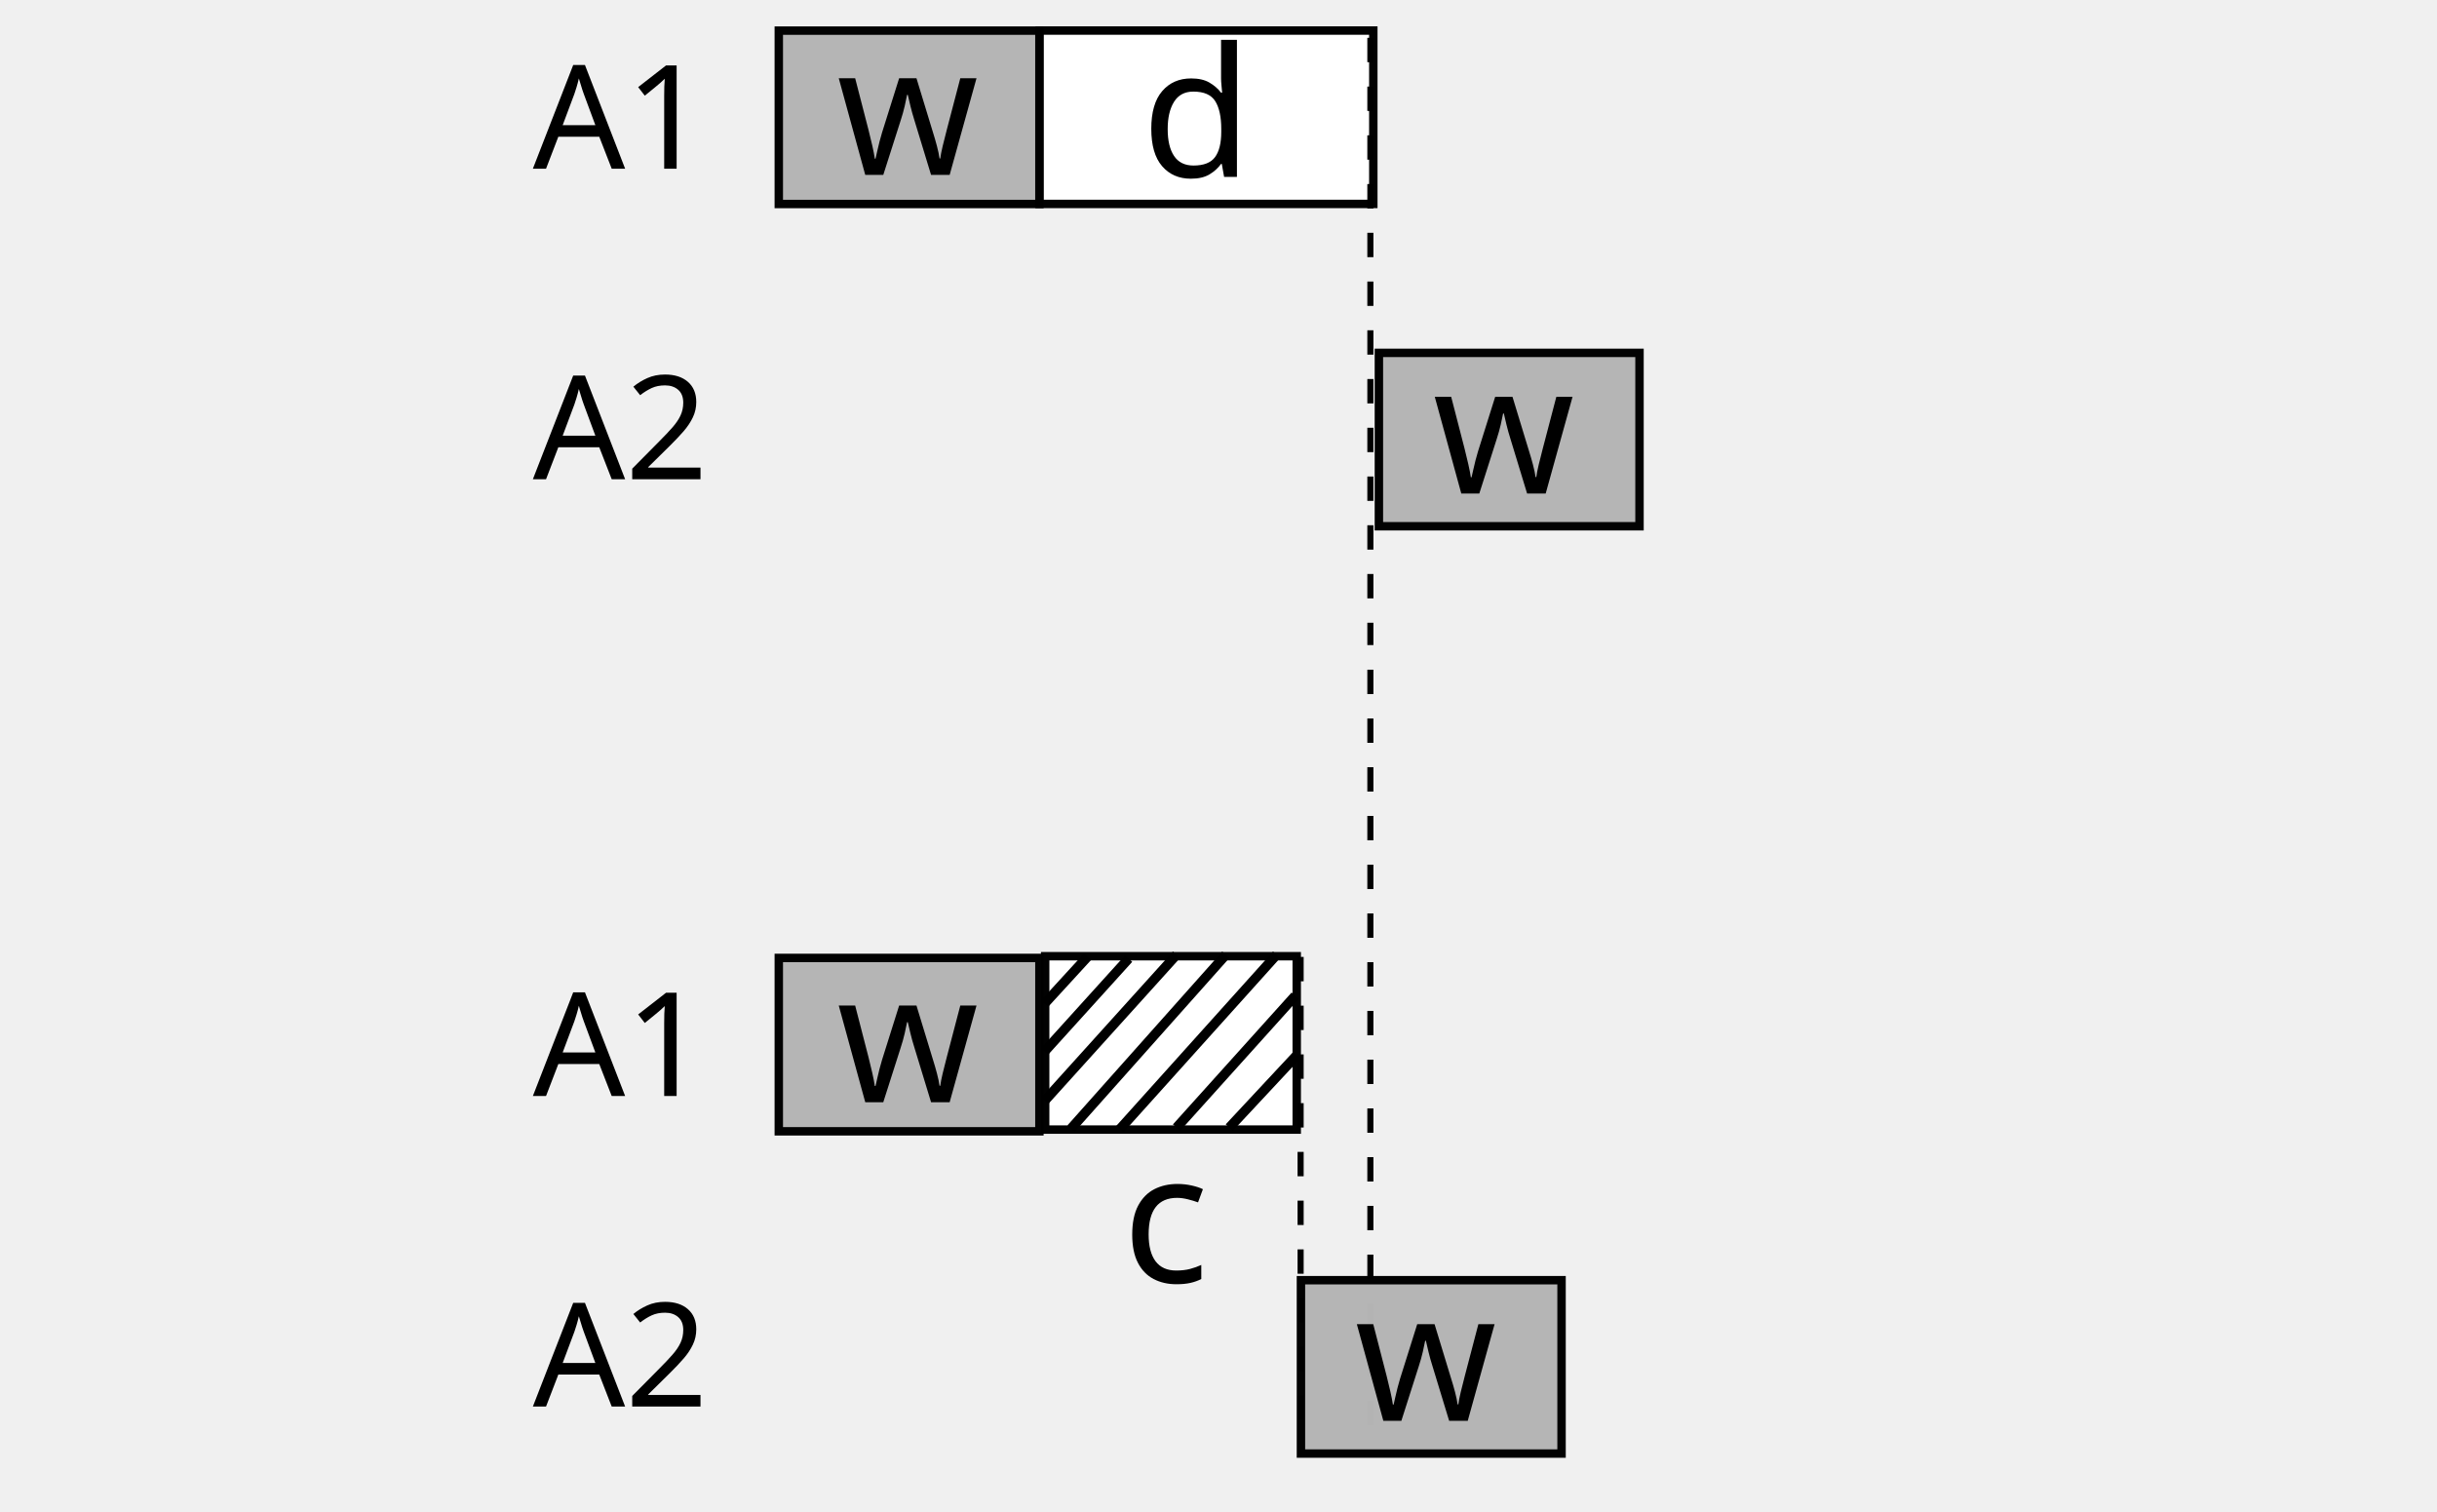
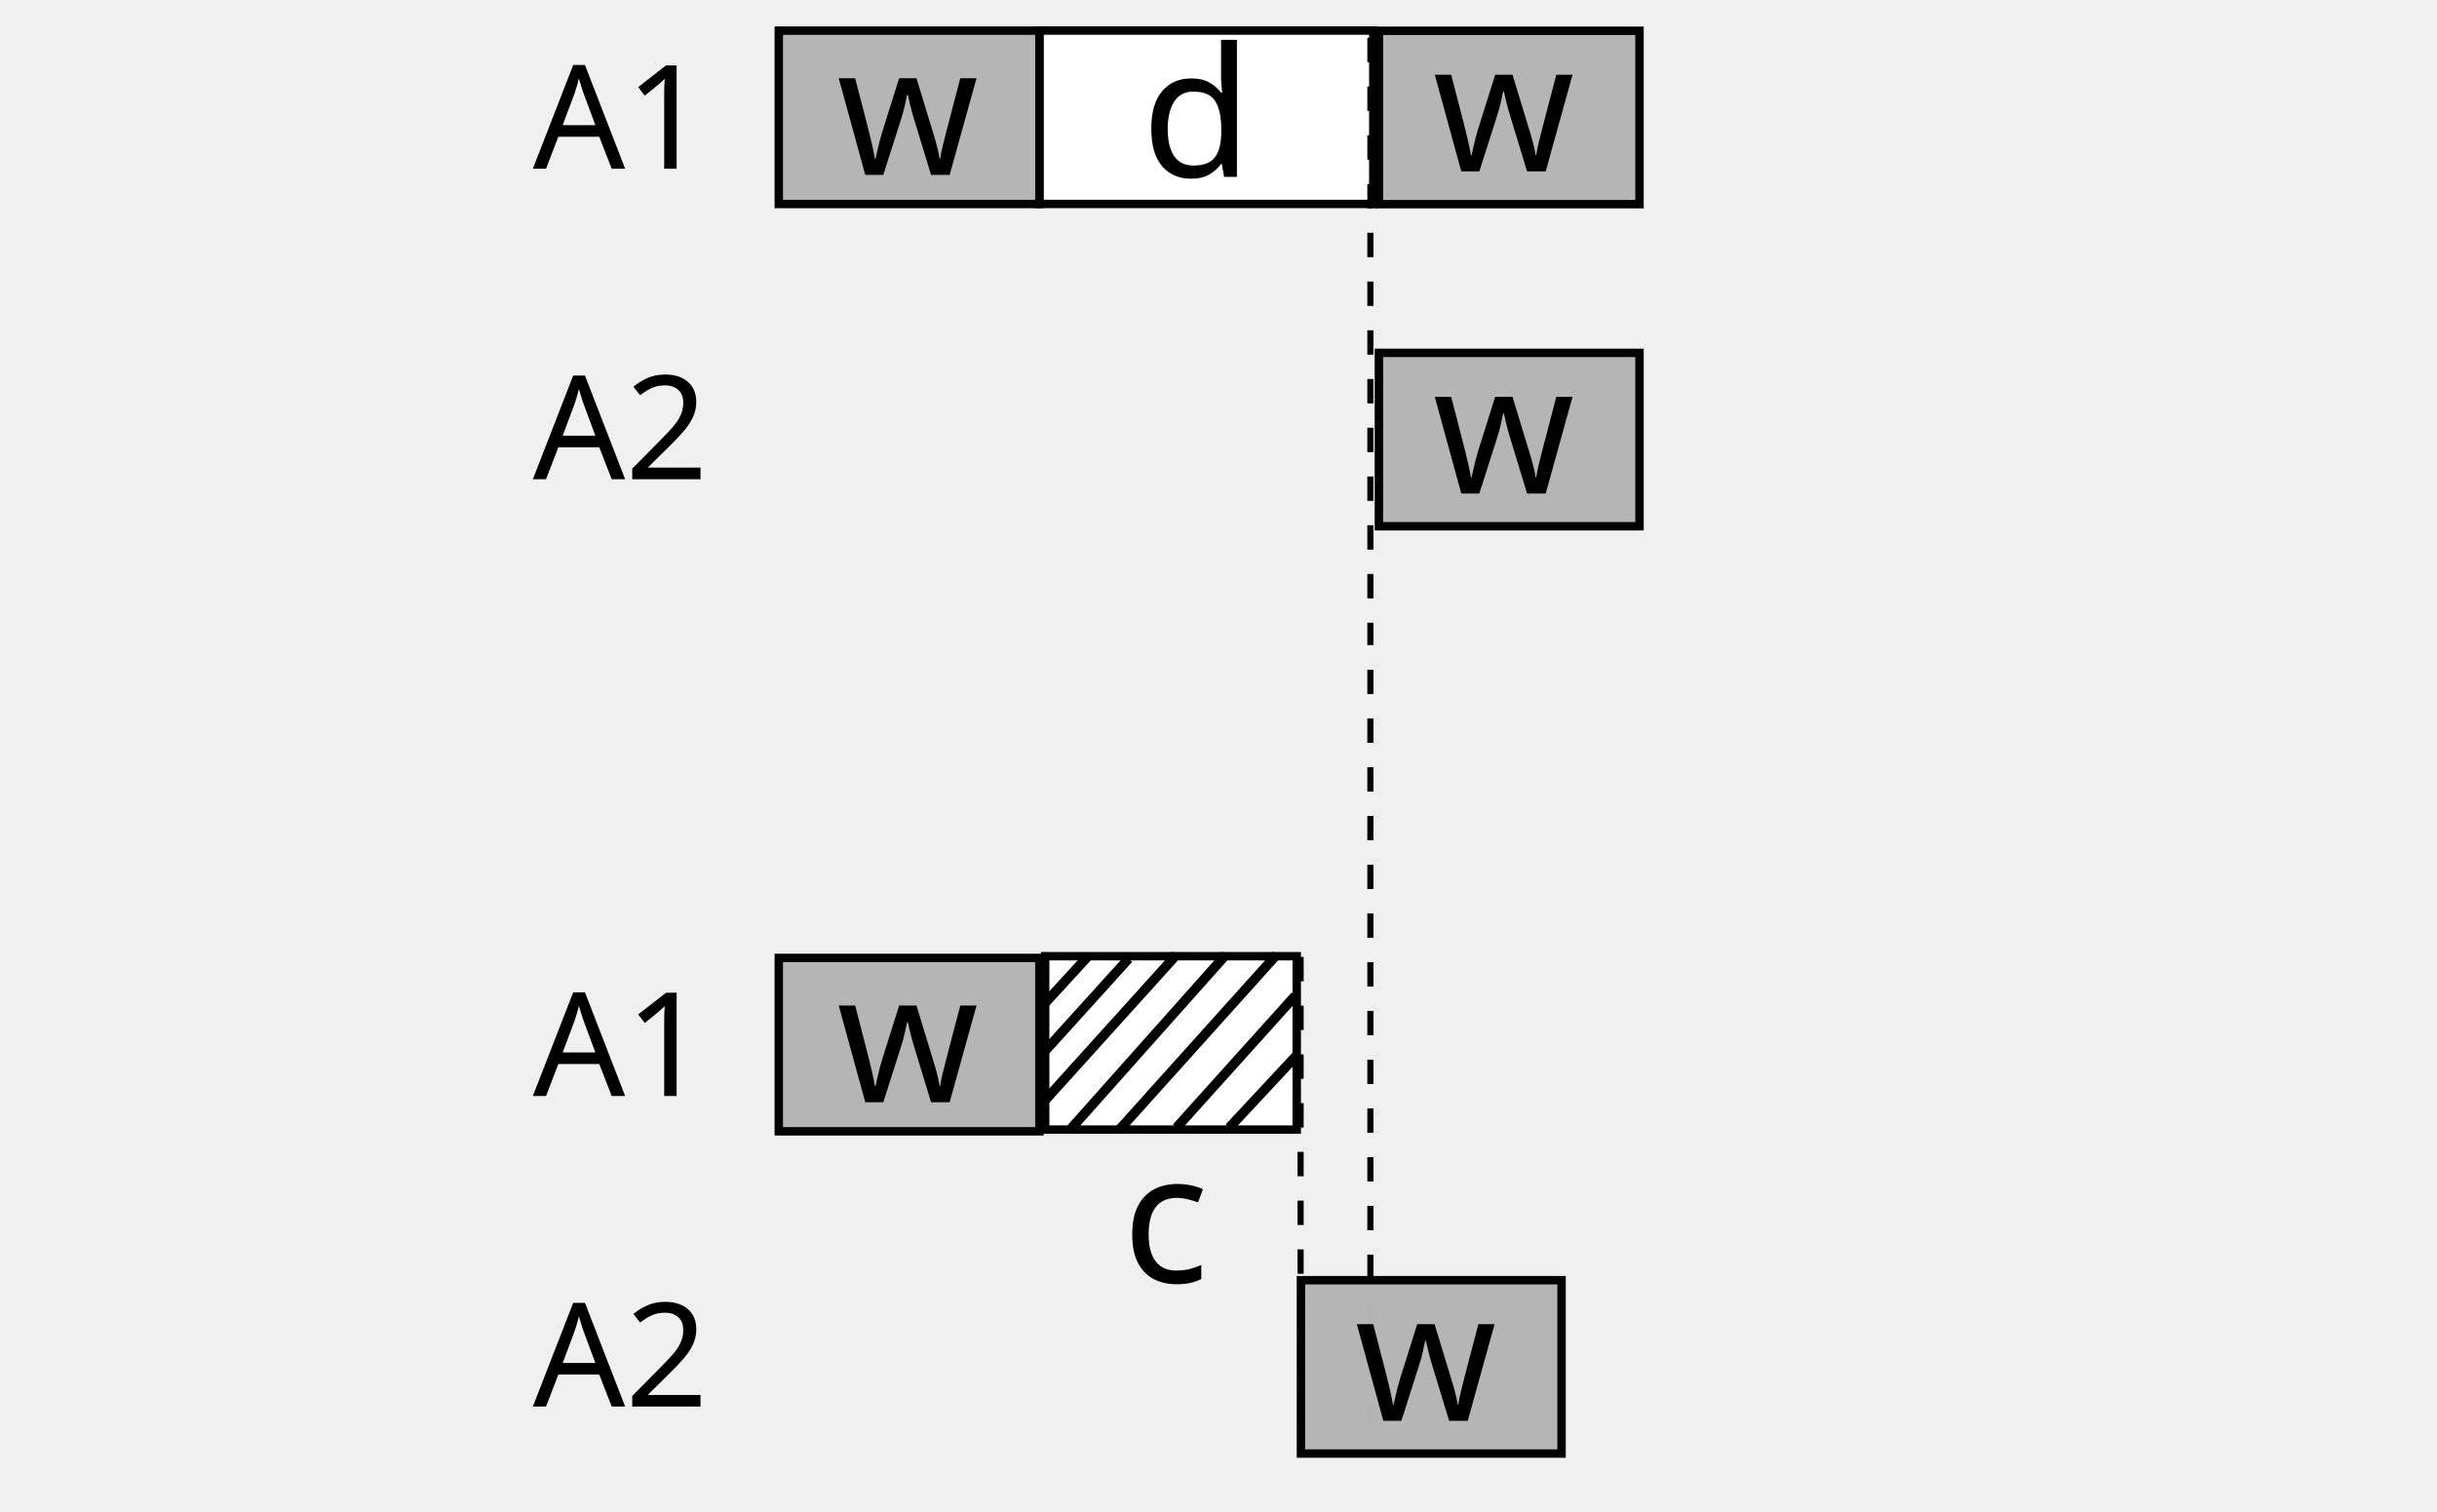
<svg xmlns="http://www.w3.org/2000/svg" width="1200" height="744.094" id="svg2" version="1.1">
  <defs id="defs4">
    <marker orient="auto" refY="0" refX="0" id="Arrow1Mend" style="overflow:visible">
      <path id="path5295" d="M 0,0 5,-5 -12.5,0 5,5 0,0 z" style="fill-rule:evenodd;stroke:#000000;stroke-width:1pt" transform="matrix(-0.4,0,0,-0.4,-4,0)" />
    </marker>
    <marker orient="auto" refY="0" refX="0" id="Arrow1Mendo" style="overflow:visible">
      <path id="path11123" d="M 0,0 5,-5 -12.5,0 5,5 0,0 z" style="stroke:#b4b4b4;stroke-width:1pt;fill:#b4b4b4;fill-rule:evenodd" transform="matrix(-0.4,0,0,-0.4,-4,0)" />
    </marker>
    <marker orient="auto" refY="0" refX="0" id="Arrow1MendX" style="overflow:visible">
      <path id="path11126" d="M 0,0 5,-5 -12.5,0 5,5 0,0 z" style="stroke:#b4b4b4;stroke-width:1pt;fill:#b4b4b4;fill-rule:evenodd" transform="matrix(-0.4,0,0,-0.4,-4,0)" />
    </marker>
    <marker orient="auto" refY="0" refX="0" id="Arrow1MendY" style="overflow:visible">
      <path id="path11129" d="M 0,0 5,-5 -12.5,0 5,5 0,0 z" style="stroke:#b4b4b4;stroke-width:1pt;fill:#b4b4b4;fill-rule:evenodd" transform="matrix(-0.4,0,0,-0.4,-4,0)" />
    </marker>
    <marker orient="auto" refY="0" refX="0" id="Arrow1Mendm" style="overflow:visible">
      <path id="path11132" d="M 0,0 5,-5 -12.5,0 5,5 0,0 z" style="stroke:#b4b4b4;stroke-width:1pt;fill:#b4b4b4;fill-rule:evenodd" transform="matrix(-0.4,0,0,-0.4,-4,0)" />
    </marker>
    <marker orient="auto" refY="0" refX="0" id="Arrow1Mend8" style="overflow:visible">
      <path id="path11288" d="M 0,0 5,-5 -12.5,0 5,5 0,0 z" style="stroke:#b4b4b4;stroke-width:1pt;fill:#b4b4b4;fill-rule:evenodd" transform="matrix(-0.4,0,0,-0.4,-4,0)" />
    </marker>
  </defs>
  <g id="layer1" transform="translate(0,-308.2677)">
    <path id="path11733" d="m 674.782,638.017 0,377.797" style="fill:none;stroke:#000000;stroke-width:3;stroke-linecap:butt;stroke-linejoin:miter;stroke-miterlimit:4;stroke-opacity:1;stroke-dasharray:12, 12;stroke-dashoffset:0" />
    <rect y="323.344" x="383.483" height="85.369" width="128.328" id="rect5274" style="opacity:0.99;fill:#b4b4b4;fill-opacity:1;stroke:#000000;stroke-width:4.149;stroke-miterlimit:4;stroke-opacity:1;stroke-dasharray:none;stroke-dashoffset:0" />
    <g id="g6543" style="fill:#ffffff;fill-opacity:1;stroke:#000000;stroke-opacity:1" transform="matrix(0.9521466,0,0,0.9521466,83.82408,101.2498)">
      <rect y="711.905" x="452.474" height="89.659" width="130.104" id="rect6415" style="opacity:0.99;fill:#ffffff;fill-opacity:1;stroke:#000000;stroke-width:4.358;stroke-miterlimit:4;stroke-opacity:1;stroke-dasharray:none;stroke-dashoffset:0" />
      <path id="path6495" d="m 452.203,736.381 22.223,-24.244" style="fill:#ffffff;fill-opacity:1;stroke:#000000;stroke-width:5;stroke-linecap:butt;stroke-linejoin:miter;stroke-miterlimit:4;stroke-opacity:1;stroke-dasharray:none" />
      <path style="fill:#ffffff;fill-opacity:1;stroke:#000000;stroke-width:5;stroke-linecap:butt;stroke-linejoin:miter;stroke-miterlimit:4;stroke-opacity:1;stroke-dasharray:none" d="m 452.203,761.129 43.437,-47.982" id="path6497" />
      <path id="path6499" d="m 452.223,786.656 68.185,-75.509" style="fill:#ffffff;fill-opacity:1;stroke:#000000;stroke-width:5;stroke-linecap:butt;stroke-linejoin:miter;stroke-miterlimit:4;stroke-opacity:1;stroke-dasharray:none" />
      <path style="fill:#ffffff;fill-opacity:1;stroke:#000000;stroke-width:5;stroke-linecap:butt;stroke-linejoin:miter;stroke-miterlimit:4;stroke-opacity:1;stroke-dasharray:none" d="m 465.86,801.051 80.055,-89.904" id="path6501" />
      <path id="path6503" d="m 491.114,801.303 81.065,-90.156" style="fill:#ffffff;fill-opacity:1;stroke:#000000;stroke-width:5;stroke-linecap:butt;stroke-linejoin:miter;stroke-miterlimit:4;stroke-opacity:1;stroke-dasharray:none" />
      <path style="fill:#ffffff;fill-opacity:1;stroke:#000000;stroke-width:5;stroke-linecap:butt;stroke-linejoin:miter;stroke-miterlimit:4;stroke-opacity:1;stroke-dasharray:none" d="m 520.409,800.546 61.367,-68.185" id="path6505" />
      <path id="path6507" d="m 547.683,800.546 34.85,-37.376" style="fill:#ffffff;fill-opacity:1;stroke:#000000;stroke-width:5;stroke-linecap:butt;stroke-linejoin:miter;stroke-miterlimit:4;stroke-opacity:1;stroke-dasharray:none" />
    </g>
    <text xml:space="preserve" style="font-size:88.8px;font-style:normal;font-weight:normal;line-height:125%;letter-spacing:0px;word-spacing:0px;fill:#000000;fill-opacity:1;stroke:none;font-family:Sans" x="412.027" y="394.48" id="text11441">
      <tspan id="tspan11443" x="412.027" y="394.48">w<tspan style="font-size:65.001%;baseline-shift:sub" id="tspan11636" />
      </tspan>
    </text>
    <rect style="opacity:0.99;fill:#ffffff;fill-opacity:1;stroke:#000000;stroke-width:4.15;stroke-miterlimit:4;stroke-opacity:1;stroke-dasharray:none;stroke-dashoffset:0" id="rect6587-9" width="164.324" height="85.369" x="511.906" y="323.308" />
    <text id="text11589" y="395.368" x="562.013" style="font-size:88.8px;font-style:normal;font-weight:normal;line-height:125%;letter-spacing:0px;word-spacing:0px;fill:#000000;fill-opacity:1;stroke:none;font-family:Sans" xml:space="preserve">
      <tspan y="395.368" x="562.013" id="tspan11591">d</tspan>
    </text>
    <text xml:space="preserve" style="font-size:88.8px;font-style:normal;font-weight:normal;line-height:125%;letter-spacing:0px;word-spacing:0px;fill:#000000;fill-opacity:1;stroke:none;font-family:Sans" x="552.628" y="939.71" id="text11593">
      <tspan id="tspan11595" x="552.628" y="939.71">c</tspan>
    </text>
    <text xml:space="preserve" style="font-size:71.205px;font-style:normal;font-weight:normal;line-height:125%;letter-spacing:0px;word-spacing:0px;fill:#000000;fill-opacity:1;stroke:none;font-family:Sans" x="262.396" y="391.325" id="text11616">
      <tspan id="tspan11618" x="262.396" y="391.325">A1</tspan>
    </text>
    <text id="text11620" y="544.229" x="262.396" style="font-size:71.205px;font-style:normal;font-weight:normal;line-height:125%;letter-spacing:0px;word-spacing:0px;fill:#000000;fill-opacity:1;stroke:none;font-family:Sans" xml:space="preserve">
      <tspan y="544.229" x="262.396" id="tspan11622">A2</tspan>
    </text>
    <rect style="opacity:0.99;fill:#b4b4b4;fill-opacity:1;stroke:#000000;stroke-width:4.149;stroke-miterlimit:4;stroke-opacity:1;stroke-dasharray:none;stroke-dashoffset:0" id="rect11624" width="128.328" height="85.369" x="678.978" y="482.018" />
    <text id="text11626" y="551.358" x="705.521" style="font-size:88.8px;font-style:normal;font-weight:normal;line-height:125%;letter-spacing:0px;word-spacing:0px;fill:#000000;fill-opacity:1;stroke:none;font-family:Sans" xml:space="preserve">
      <tspan y="551.358" x="705.521" id="tspan11628">w<tspan style="font-size:65.001%;baseline-shift:sub" id="tspan11638" />
      </tspan>
    </text>
    <rect style="opacity:0.99;fill:#b4b4b4;fill-opacity:1;stroke:#000000;stroke-width:4.149;stroke-miterlimit:4;stroke-opacity:1;stroke-dasharray:none;stroke-dashoffset:0" id="rect11676" width="128.328" height="85.369" x="383.483" y="779.933" />
    <text id="text11678" y="851.069" x="412.027" style="font-size:88.8px;font-style:normal;font-weight:normal;line-height:125%;letter-spacing:0px;word-spacing:0px;fill:#000000;fill-opacity:1;stroke:none;font-family:Sans" xml:space="preserve">
      <tspan y="851.069" x="412.027" id="tspan11680">w<tspan id="tspan11682" style="font-size:65.001%;baseline-shift:sub" />
      </tspan>
    </text>
    <text id="text11690" y="847.914" x="262.396" style="font-size:71.205px;font-style:normal;font-weight:normal;line-height:125%;letter-spacing:0px;word-spacing:0px;fill:#000000;fill-opacity:1;stroke:none;font-family:Sans" xml:space="preserve">
      <tspan y="847.914" x="262.396" id="tspan11692">A1</tspan>
    </text>
    <text xml:space="preserve" style="font-size:71.205px;font-style:normal;font-weight:normal;line-height:125%;letter-spacing:0px;word-spacing:0px;fill:#000000;fill-opacity:1;stroke:none;font-family:Sans" x="262.396" y="1000.818" id="text11694">
      <tspan id="tspan11696" x="262.396" y="1000.818">A2</tspan>
    </text>
    <rect y="938.607" x="640.592" height="85.369" width="128.328" id="rect11698" style="opacity:0.99;fill:#b4b4b4;fill-opacity:1;stroke:#000000;stroke-width:4.149;stroke-miterlimit:4;stroke-opacity:1;stroke-dasharray:none;stroke-dashoffset:0" />
    <text xml:space="preserve" style="font-size:88.8px;font-style:normal;font-weight:normal;line-height:125%;letter-spacing:0px;word-spacing:0px;fill:#000000;fill-opacity:1;stroke:none;font-family:Sans" x="667.136" y="1007.947" id="text11700">
      <tspan id="tspan11702" x="667.136" y="1007.947">w<tspan id="tspan11704" style="font-size:65.001%;baseline-shift:sub" />
      </tspan>
    </text>
    <path style="fill:none;stroke:#000000;stroke-width:3;stroke-linecap:butt;stroke-linejoin:miter;stroke-miterlimit:4;stroke-opacity:1;stroke-dasharray:12, 12;stroke-dashoffset:0" d="m 674.782,326.89 0,299.005" id="path11731" />
    <path style="fill:none;stroke:#000000;stroke-width:3;stroke-linecap:butt;stroke-linejoin:miter;stroke-miterlimit:4;stroke-opacity:1;stroke-dasharray:12, 12;stroke-dashoffset:0" d="m 640.437,779.438 0,238.396" id="path11735" />
+     <rect y="323.424" x="678.978" height="85.369" width="128.328" id="rect6300" style="opacity:0.99;fill:#b4b4b4;fill-opacity:1;stroke:#000000;stroke-width:4.149;stroke-miterlimit:4;stroke-opacity:1;stroke-dasharray:none;stroke-dashoffset:0" />
+     <text xml:space="preserve" style="font-size:88.8px;font-style:normal;font-weight:normal;line-height:125%;letter-spacing:0px;word-spacing:0px;fill:#000000;fill-opacity:1;stroke:none;font-family:Sans" x="705.521" y="392.764" id="text6302">
+       <tspan id="tspan6304" x="705.521" y="392.764">w<tspan id="tspan6306" style="font-size:65.001%;baseline-shift:sub" />
+       </tspan>
+     </text>
  </g>
</svg>
